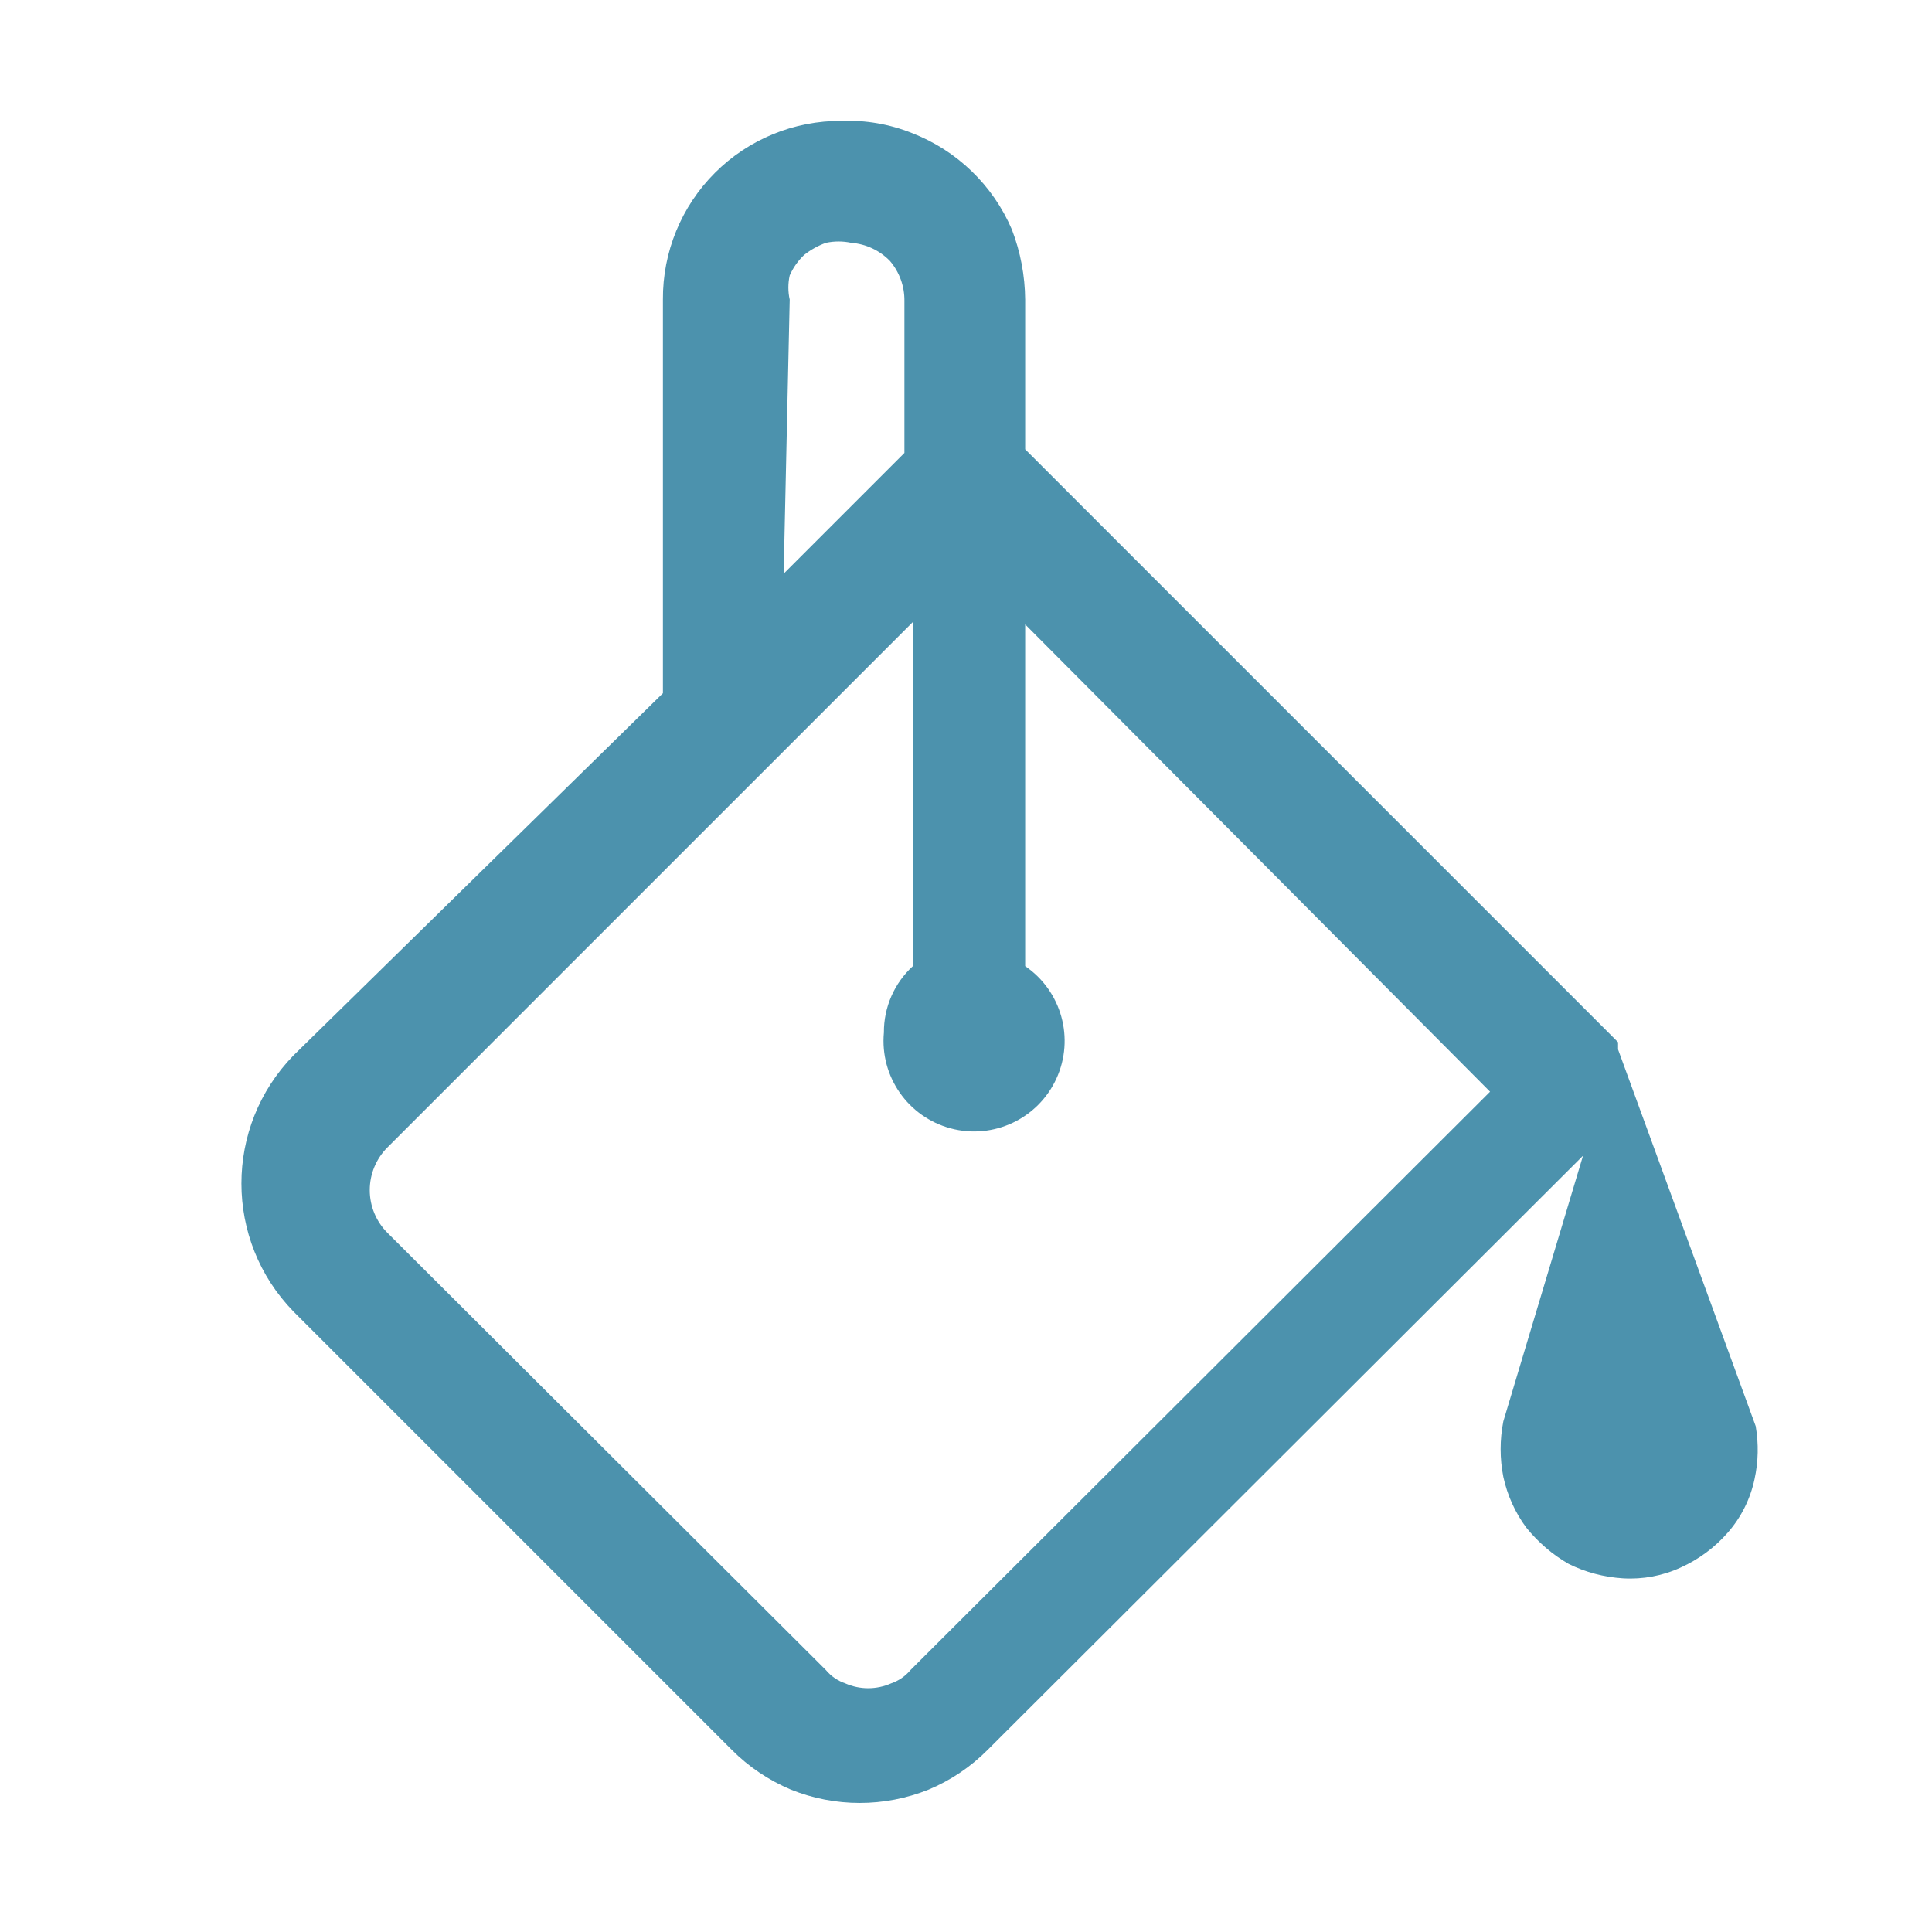
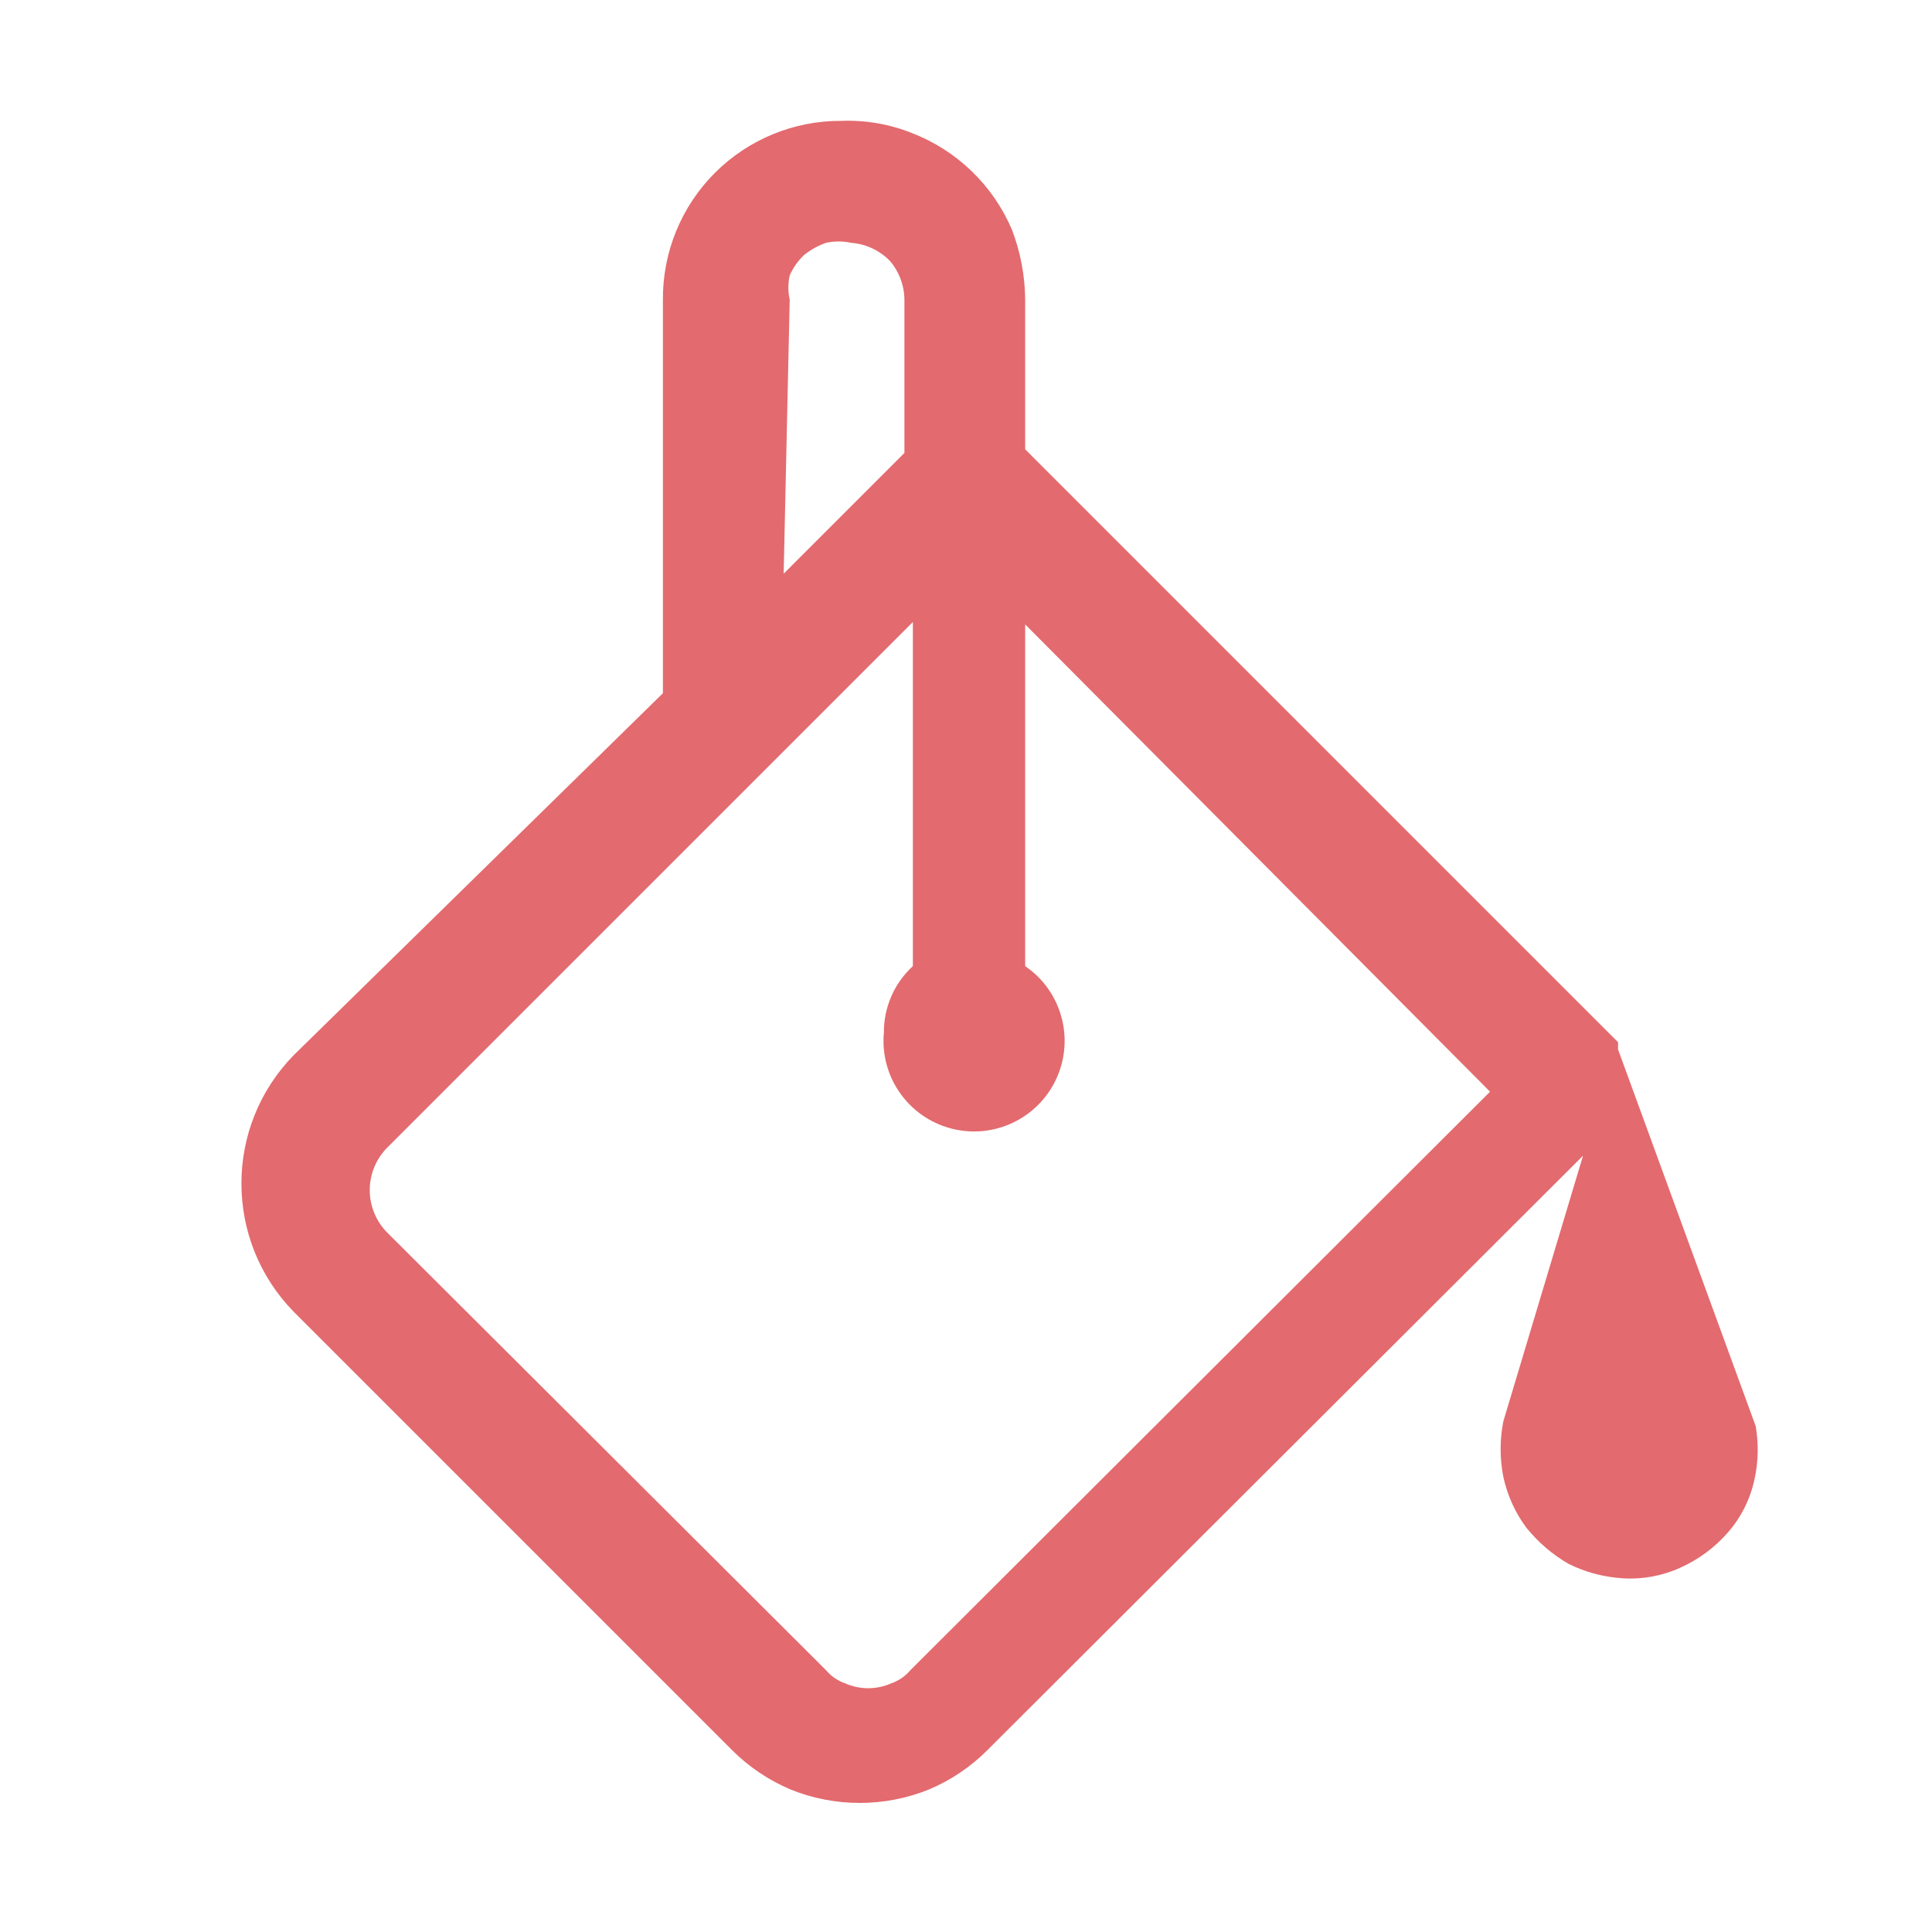
- <svg xmlns="http://www.w3.org/2000/svg" width="16" height="16" viewBox="0 0 16 16" fill="#4c92ad">
+ <svg xmlns="http://www.w3.org/2000/svg" width="16" height="16" viewBox="0 0 16 16" fill="#e36a6e">
  <path d="M14.54 11.811l-1.14-3.12v-.06l-4.91-4.91v-1.24a1.66 1.66 0 0 0-.11-.58 1.48 1.48 0 0 0-.83-.8 1.42 1.42 0 0 0-.58-.1 1.47 1.47 0 0 0-1.48 1.48v3.26l-3.06 3a1.52 1.52 0 0 0 0 2.12l3.63 3.63c.14.141.307.253.49.33a1.53 1.53 0 0 0 1.14 0 1.51 1.51 0 0 0 .49-.33l4.93-4.92-.66 2.2a1.19 1.19 0 0 0 0 .46c.033.152.098.296.19.42.098.121.216.223.35.3.14.07.294.11.45.12a1 1 0 0 0 .48-.09 1.14 1.14 0 0 0 .39-.29.98.98 0 0 0 .22-.44c.032-.145.035-.294.01-.44zm-8-9.33a.46.46 0 0 1 0-.2.52.52 0 0 1 .12-.17.64.64 0 0 1 .18-.1.5.5 0 0 1 .21 0 .5.5 0 0 1 .32.15.5.5 0 0 1 .12.33v1.26l-1 1 .05-2.27zm1 11.35a.36.36 0 0 1-.16.11.47.47 0 0 1-.38 0 .361.361 0 0 1-.16-.11l-3.63-3.62a.5.5 0 0 1 0-.71l4.35-4.35v2.85a.74.74 0 0 0-.24.55.75.75 0 1 0 1.17-.55v-2.83l3.85 3.87-4.8 4.79z" />
</svg>
